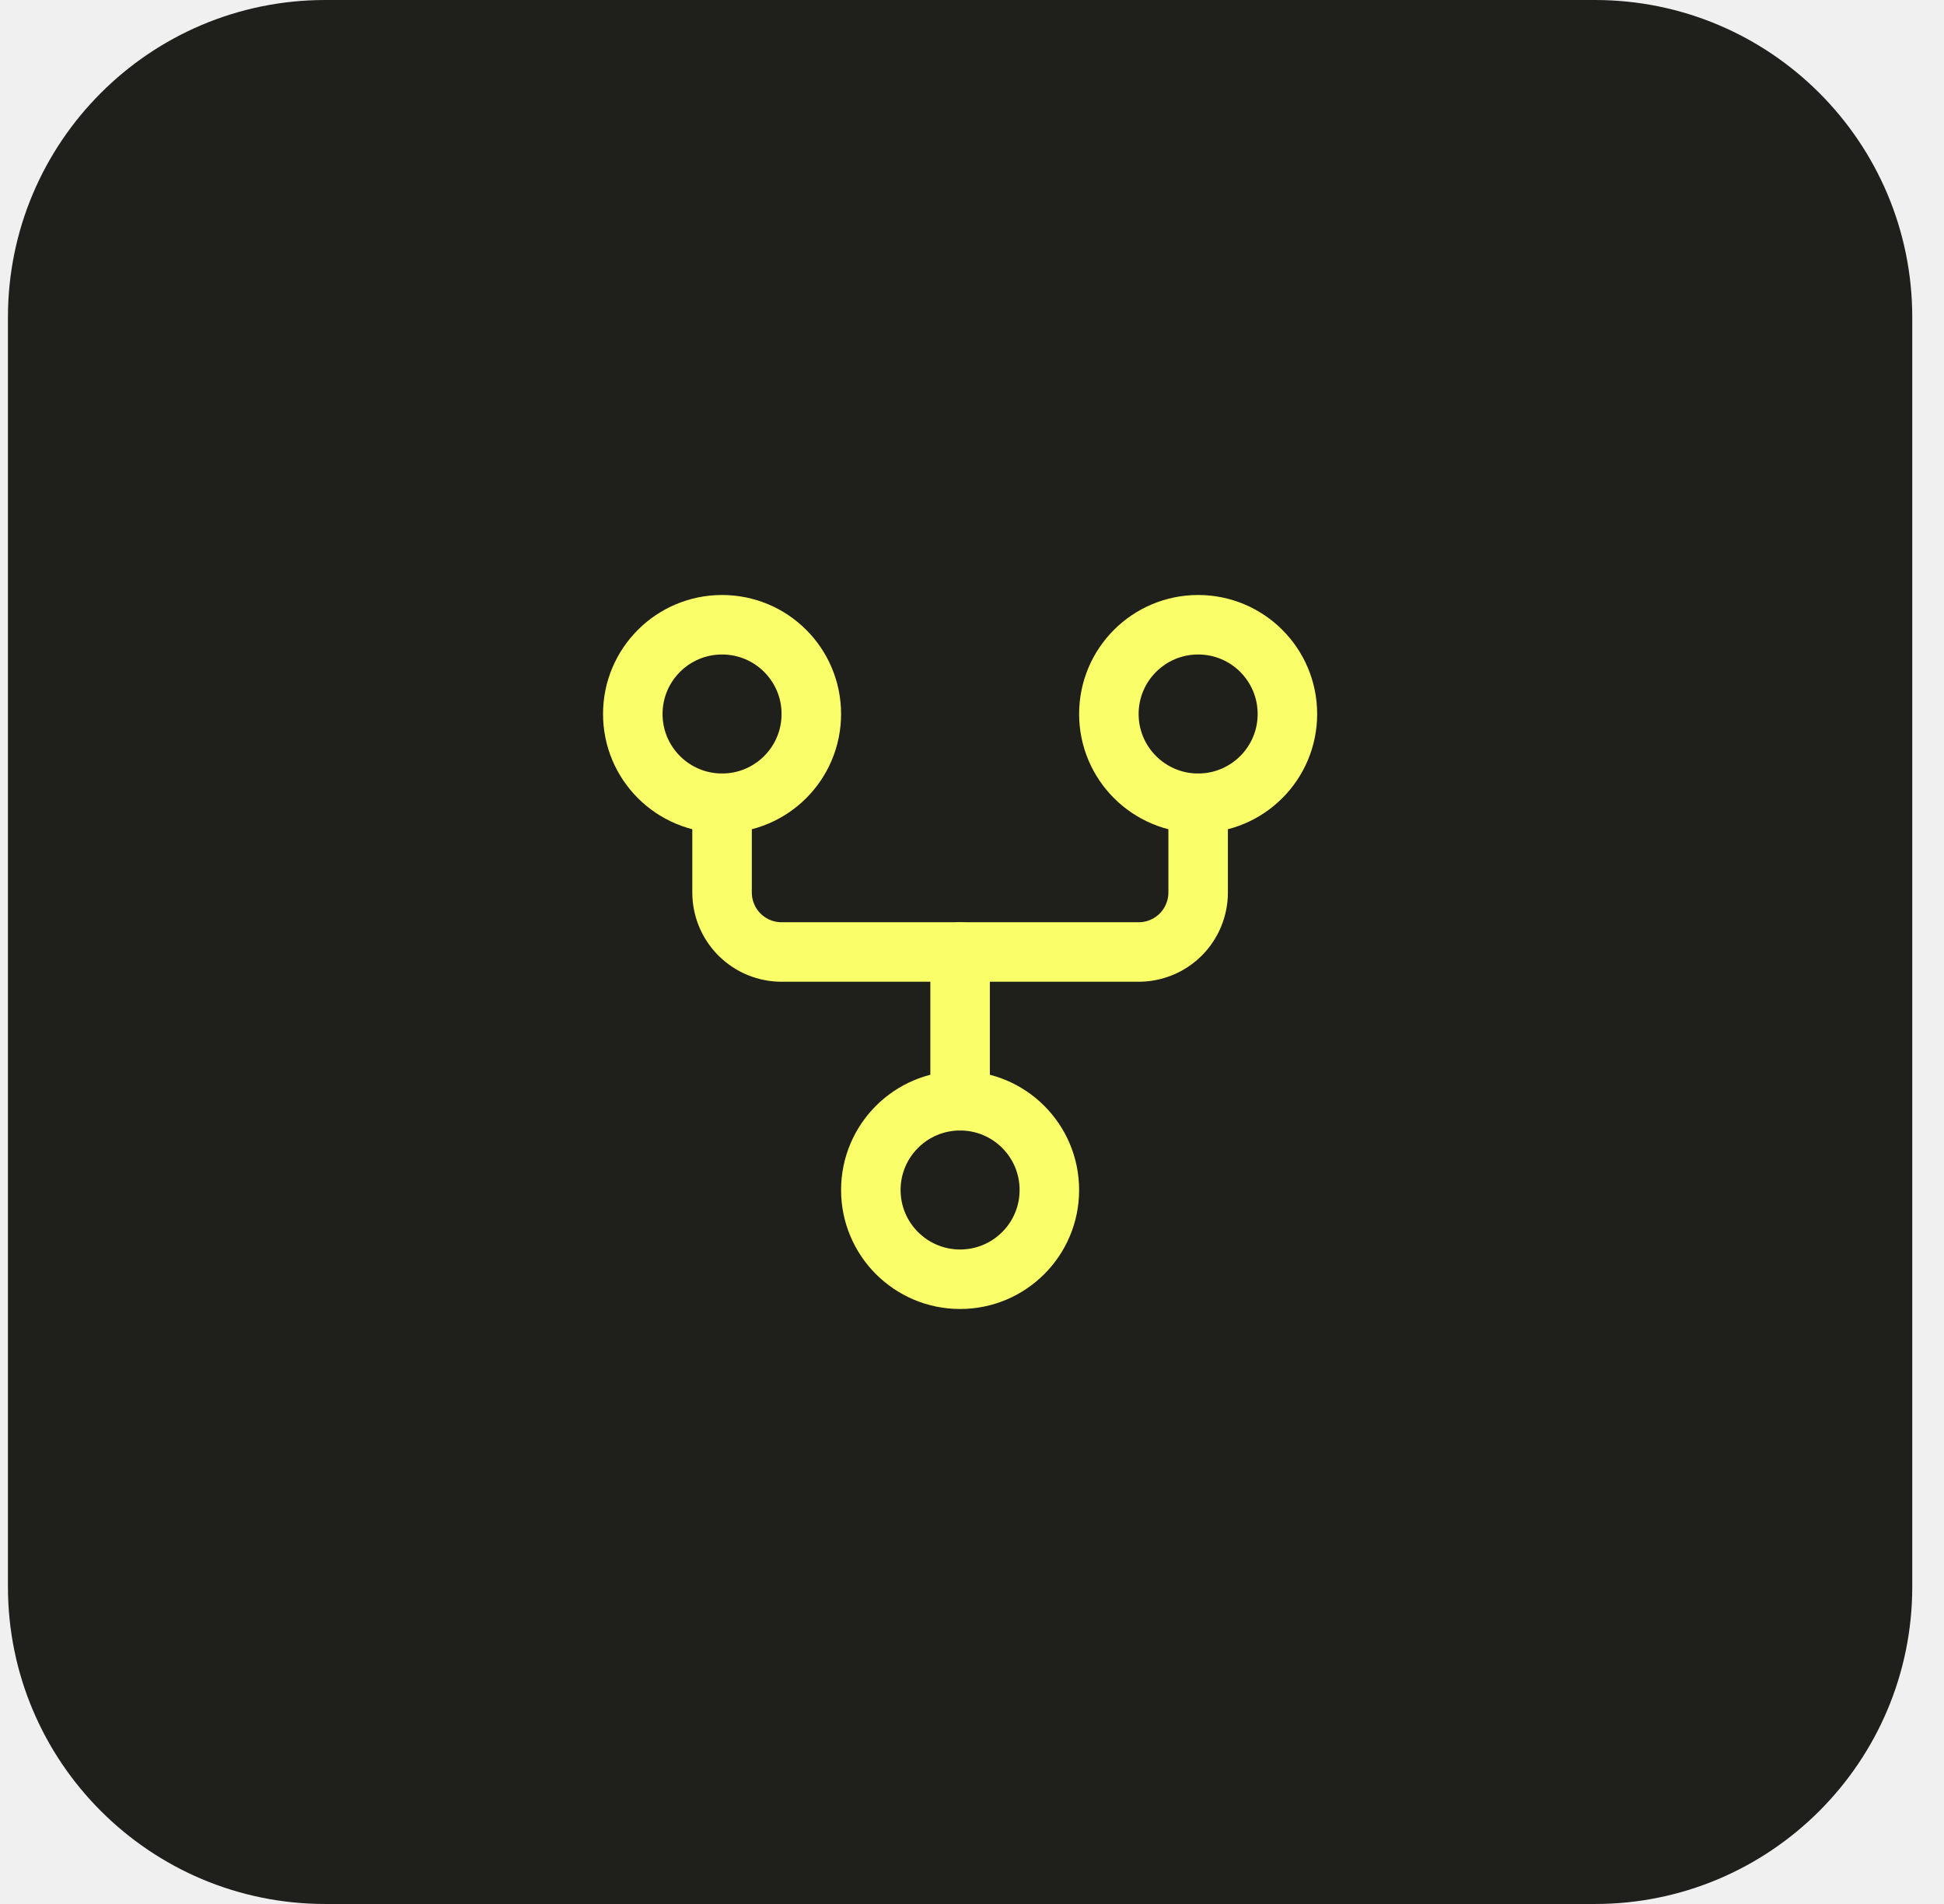
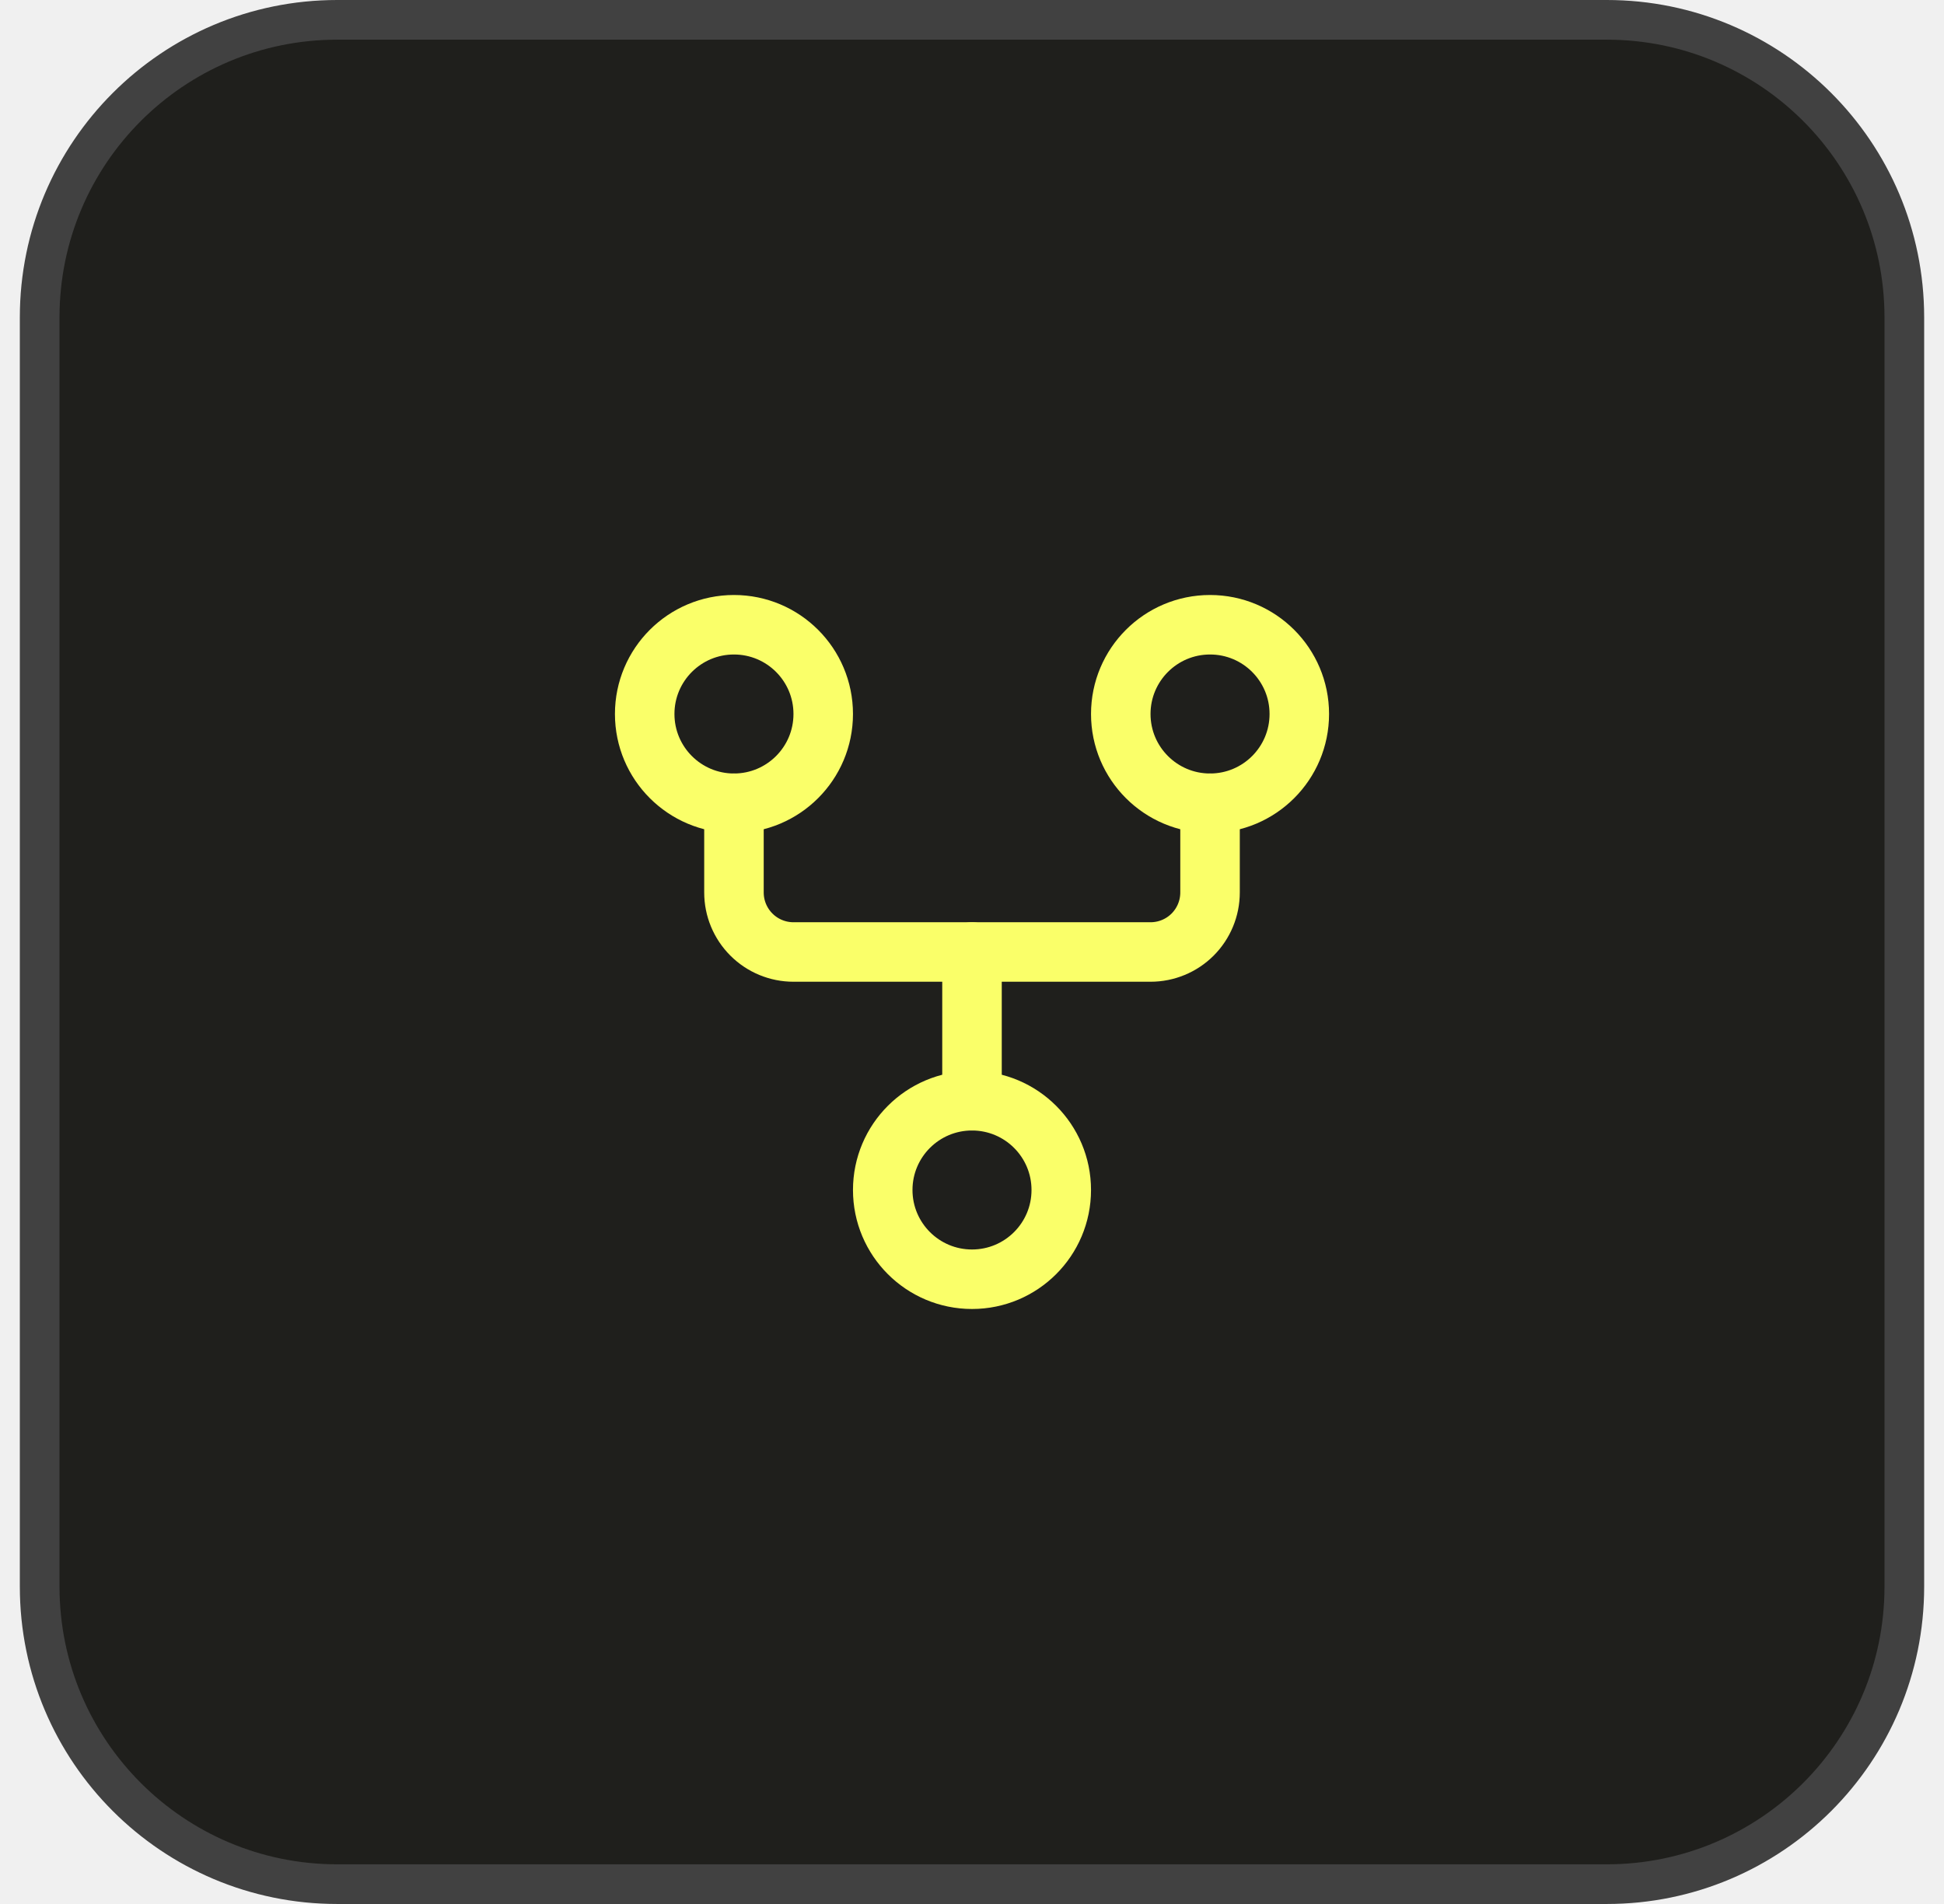
<svg xmlns="http://www.w3.org/2000/svg" width="49" height="48" viewBox="0 0 49 48" fill="none">
-   <rect x="0.2" width="48" height="48" rx="8" fill="#1F1F1C" />
-   <g clip-path="url(#clip0_1453_1631)">
-     <path d="M18.2 20.25V22.5C18.2 22.898 18.358 23.279 18.64 23.561C18.921 23.842 19.302 24 19.7 24H28.7C29.098 24 29.48 23.842 29.761 23.561C30.042 23.279 30.2 22.898 30.2 22.5V20.25" stroke="#FAFF69" stroke-width="1.5" stroke-linecap="round" stroke-linejoin="round" />
-     <path d="M24.2 24V27.75" stroke="#FAFF69" stroke-width="1.5" stroke-linecap="round" stroke-linejoin="round" />
-     <path d="M18.2 20.25C19.443 20.25 20.45 19.243 20.45 18C20.45 16.757 19.443 15.75 18.2 15.75C16.958 15.75 15.95 16.757 15.95 18C15.95 19.243 16.958 20.25 18.2 20.25Z" stroke="#FAFF69" stroke-width="1.5" stroke-linecap="round" stroke-linejoin="round" />
-     <path d="M24.2 32.25C25.443 32.25 26.45 31.243 26.45 30C26.45 28.757 25.443 27.75 24.2 27.75C22.958 27.75 21.95 28.757 21.95 30C21.95 31.243 22.958 32.25 24.2 32.25Z" stroke="#FAFF69" stroke-width="1.5" stroke-linecap="round" stroke-linejoin="round" />
-     <path d="M30.2 20.25C31.443 20.25 32.45 19.243 32.45 18C32.45 16.757 31.443 15.75 30.2 15.75C28.958 15.75 27.95 16.757 27.95 18C27.95 19.243 28.958 20.25 30.2 20.25Z" stroke="#FAFF69" stroke-width="1.5" stroke-linecap="round" stroke-linejoin="round" />
+   <rect x="1" y="0.5" width="47" height="47" rx="7.5" fill="#1F1F1C" />
+   <rect x="1" y="0.5" width="47" height="47" rx="7.5" stroke="#414141" />
+   <g clip-path="url(#clip0_1698_1565)">
+     <path d="M18.5 20.25V22.5C18.5 22.898 18.658 23.279 18.94 23.561C19.221 23.842 19.602 24 20 24H29C29.398 24 29.78 23.842 30.061 23.561C30.342 23.279 30.5 22.898 30.5 22.5V20.25" stroke="#FAFF69" stroke-width="1.5" stroke-linecap="round" stroke-linejoin="round" />
+     <path d="M24.5 24V27.75" stroke="#FAFF69" stroke-width="1.5" stroke-linecap="round" stroke-linejoin="round" />
+     <path d="M18.5 20.25C19.743 20.25 20.75 19.243 20.75 18C20.75 16.757 19.743 15.75 18.5 15.75C17.258 15.75 16.25 16.757 16.25 18C16.25 19.243 17.258 20.25 18.5 20.25Z" stroke="#FAFF69" stroke-width="1.5" stroke-linecap="round" stroke-linejoin="round" />
+     <path d="M24.5 32.25C25.743 32.25 26.75 31.243 26.75 30C26.75 28.757 25.743 27.75 24.5 27.75C23.258 27.75 22.25 28.757 22.25 30C22.25 31.243 23.258 32.25 24.5 32.25Z" stroke="#FAFF69" stroke-width="1.5" stroke-linecap="round" stroke-linejoin="round" />
+     <path d="M30.5 20.25C31.743 20.25 32.75 19.243 32.75 18C32.75 16.757 31.743 15.75 30.5 15.75C29.258 15.75 28.25 16.757 28.25 18C28.25 19.243 29.258 20.25 30.5 20.25Z" stroke="#FAFF69" stroke-width="1.5" stroke-linecap="round" stroke-linejoin="round" />
  </g>
  <defs>
-     <clipPath id="clip0_1453_1631">
-       <rect width="24" height="24" fill="white" transform="translate(12.2002 12)" />
+     <clipPath id="clip0_1698_1565">
+       <rect width="24" height="24" fill="white" transform="translate(12.5 12)" />
    </clipPath>
  </defs>
</svg>
